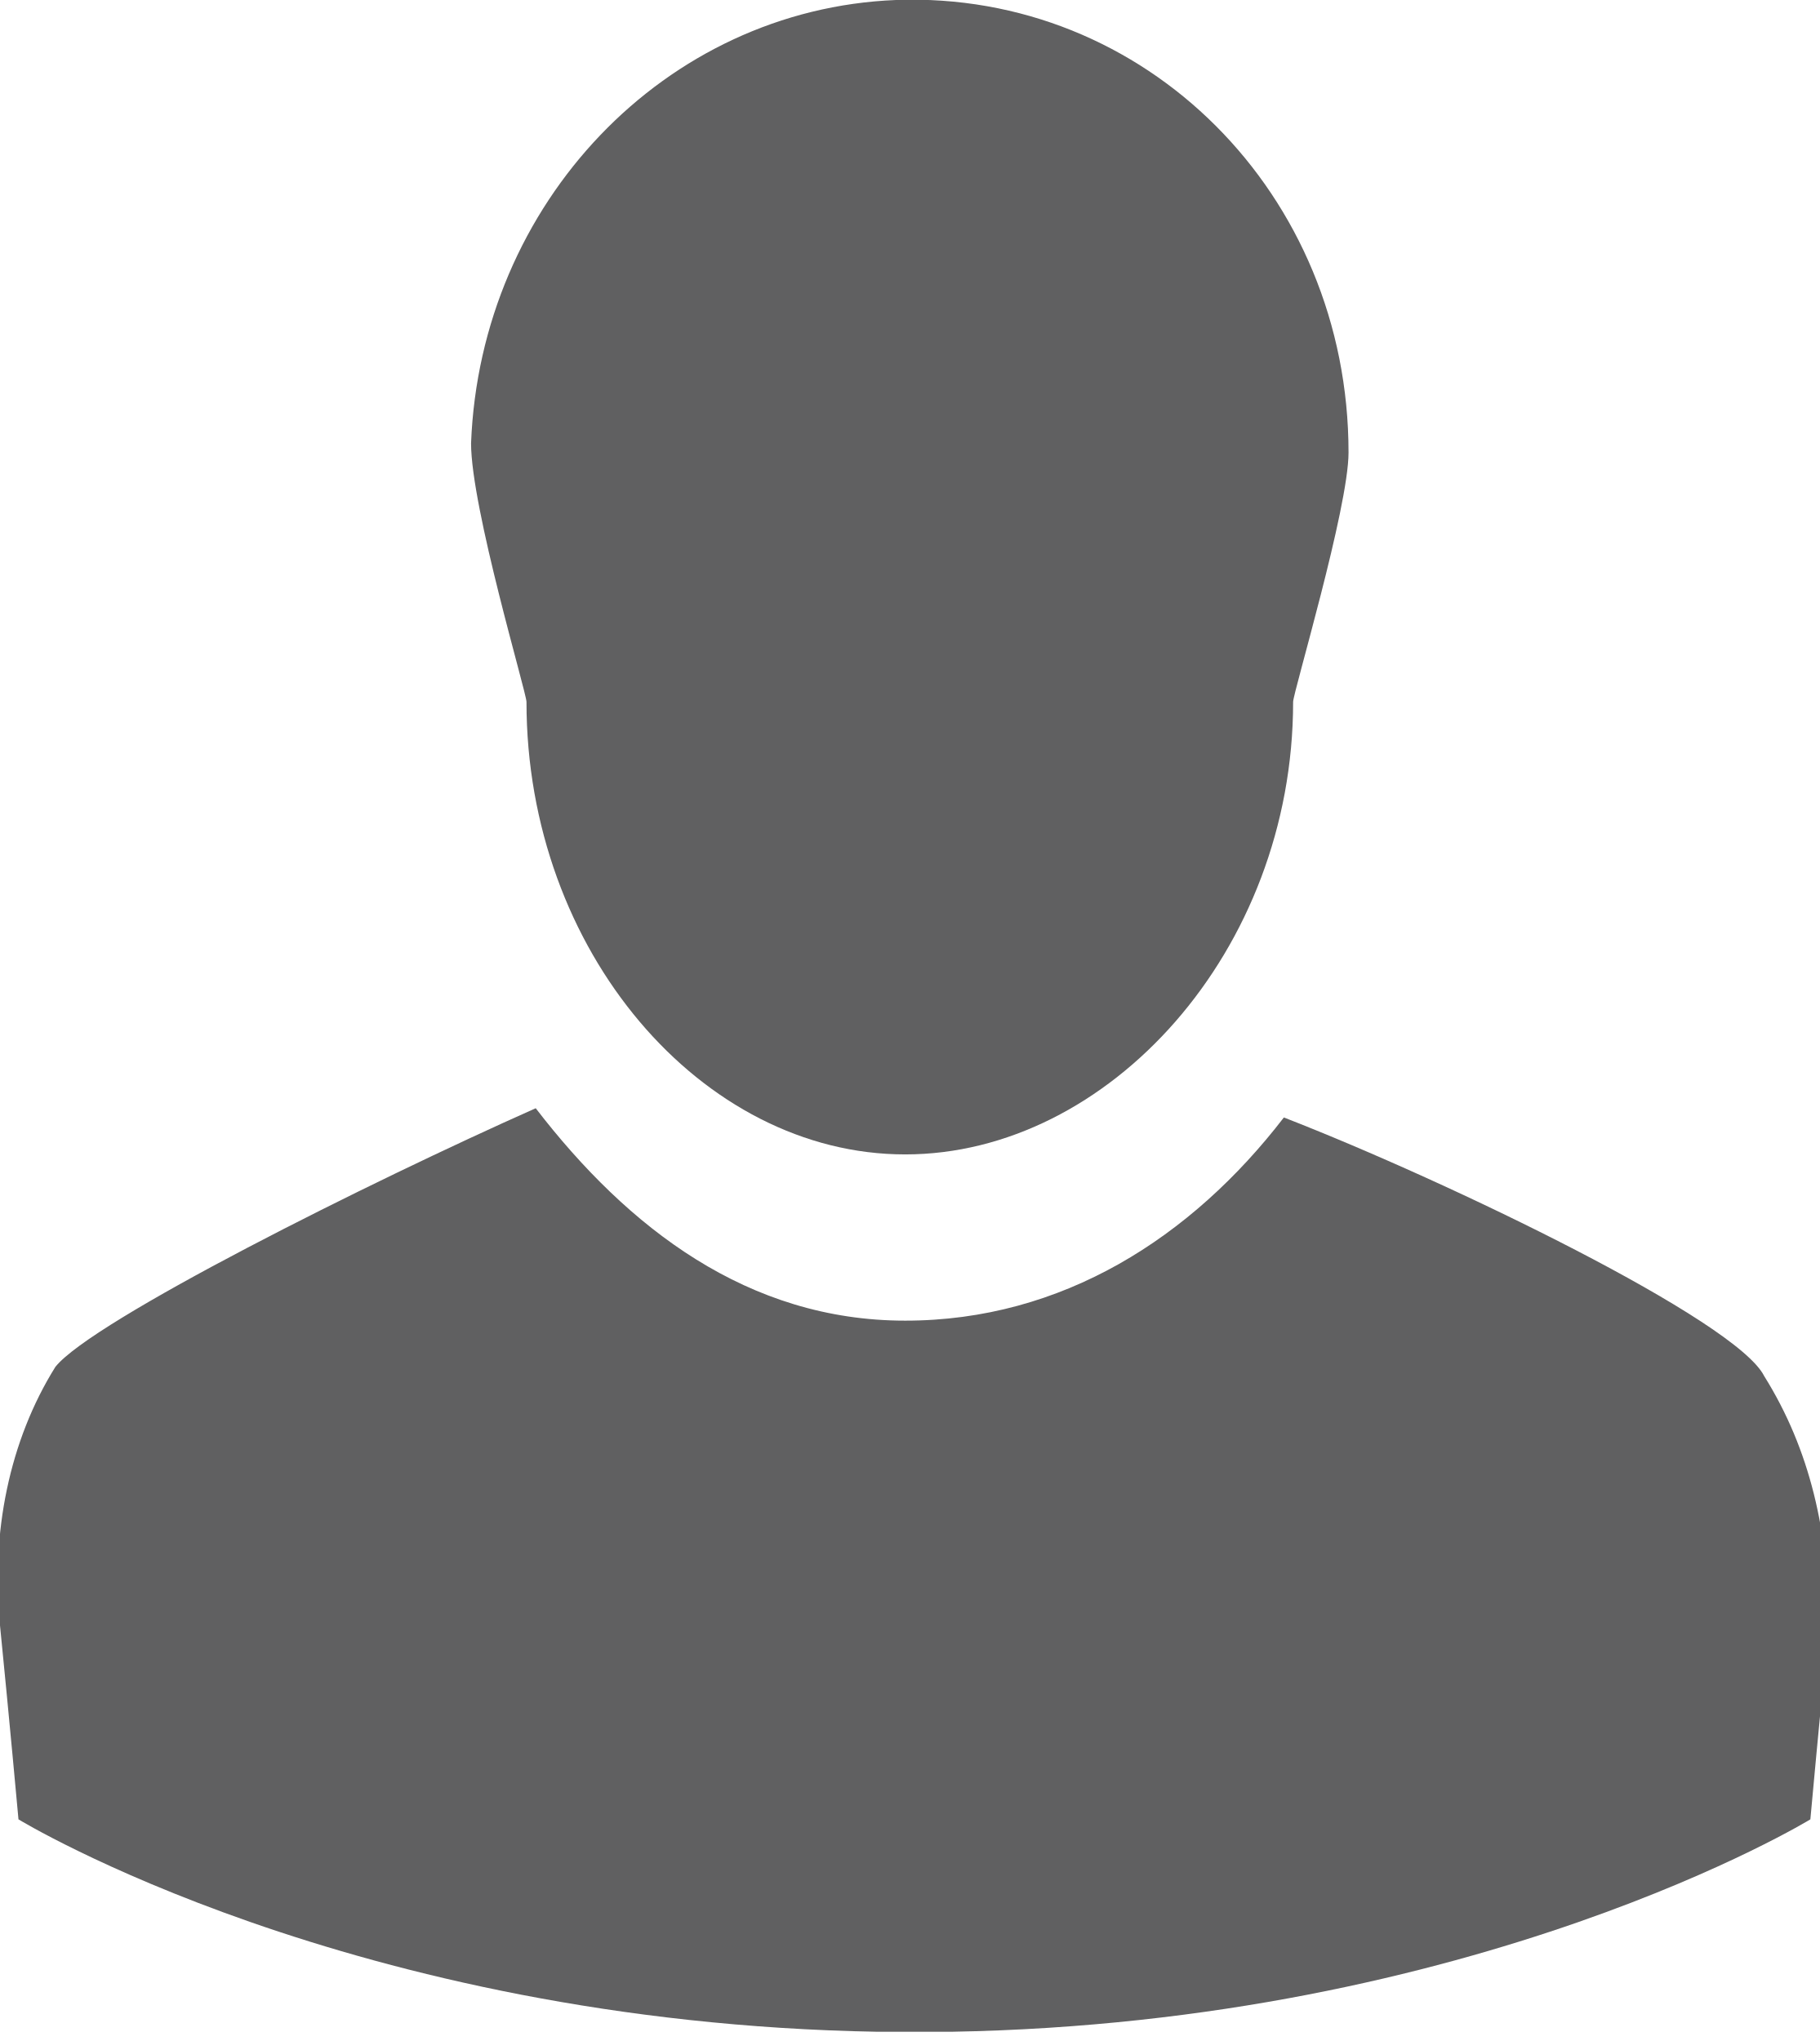
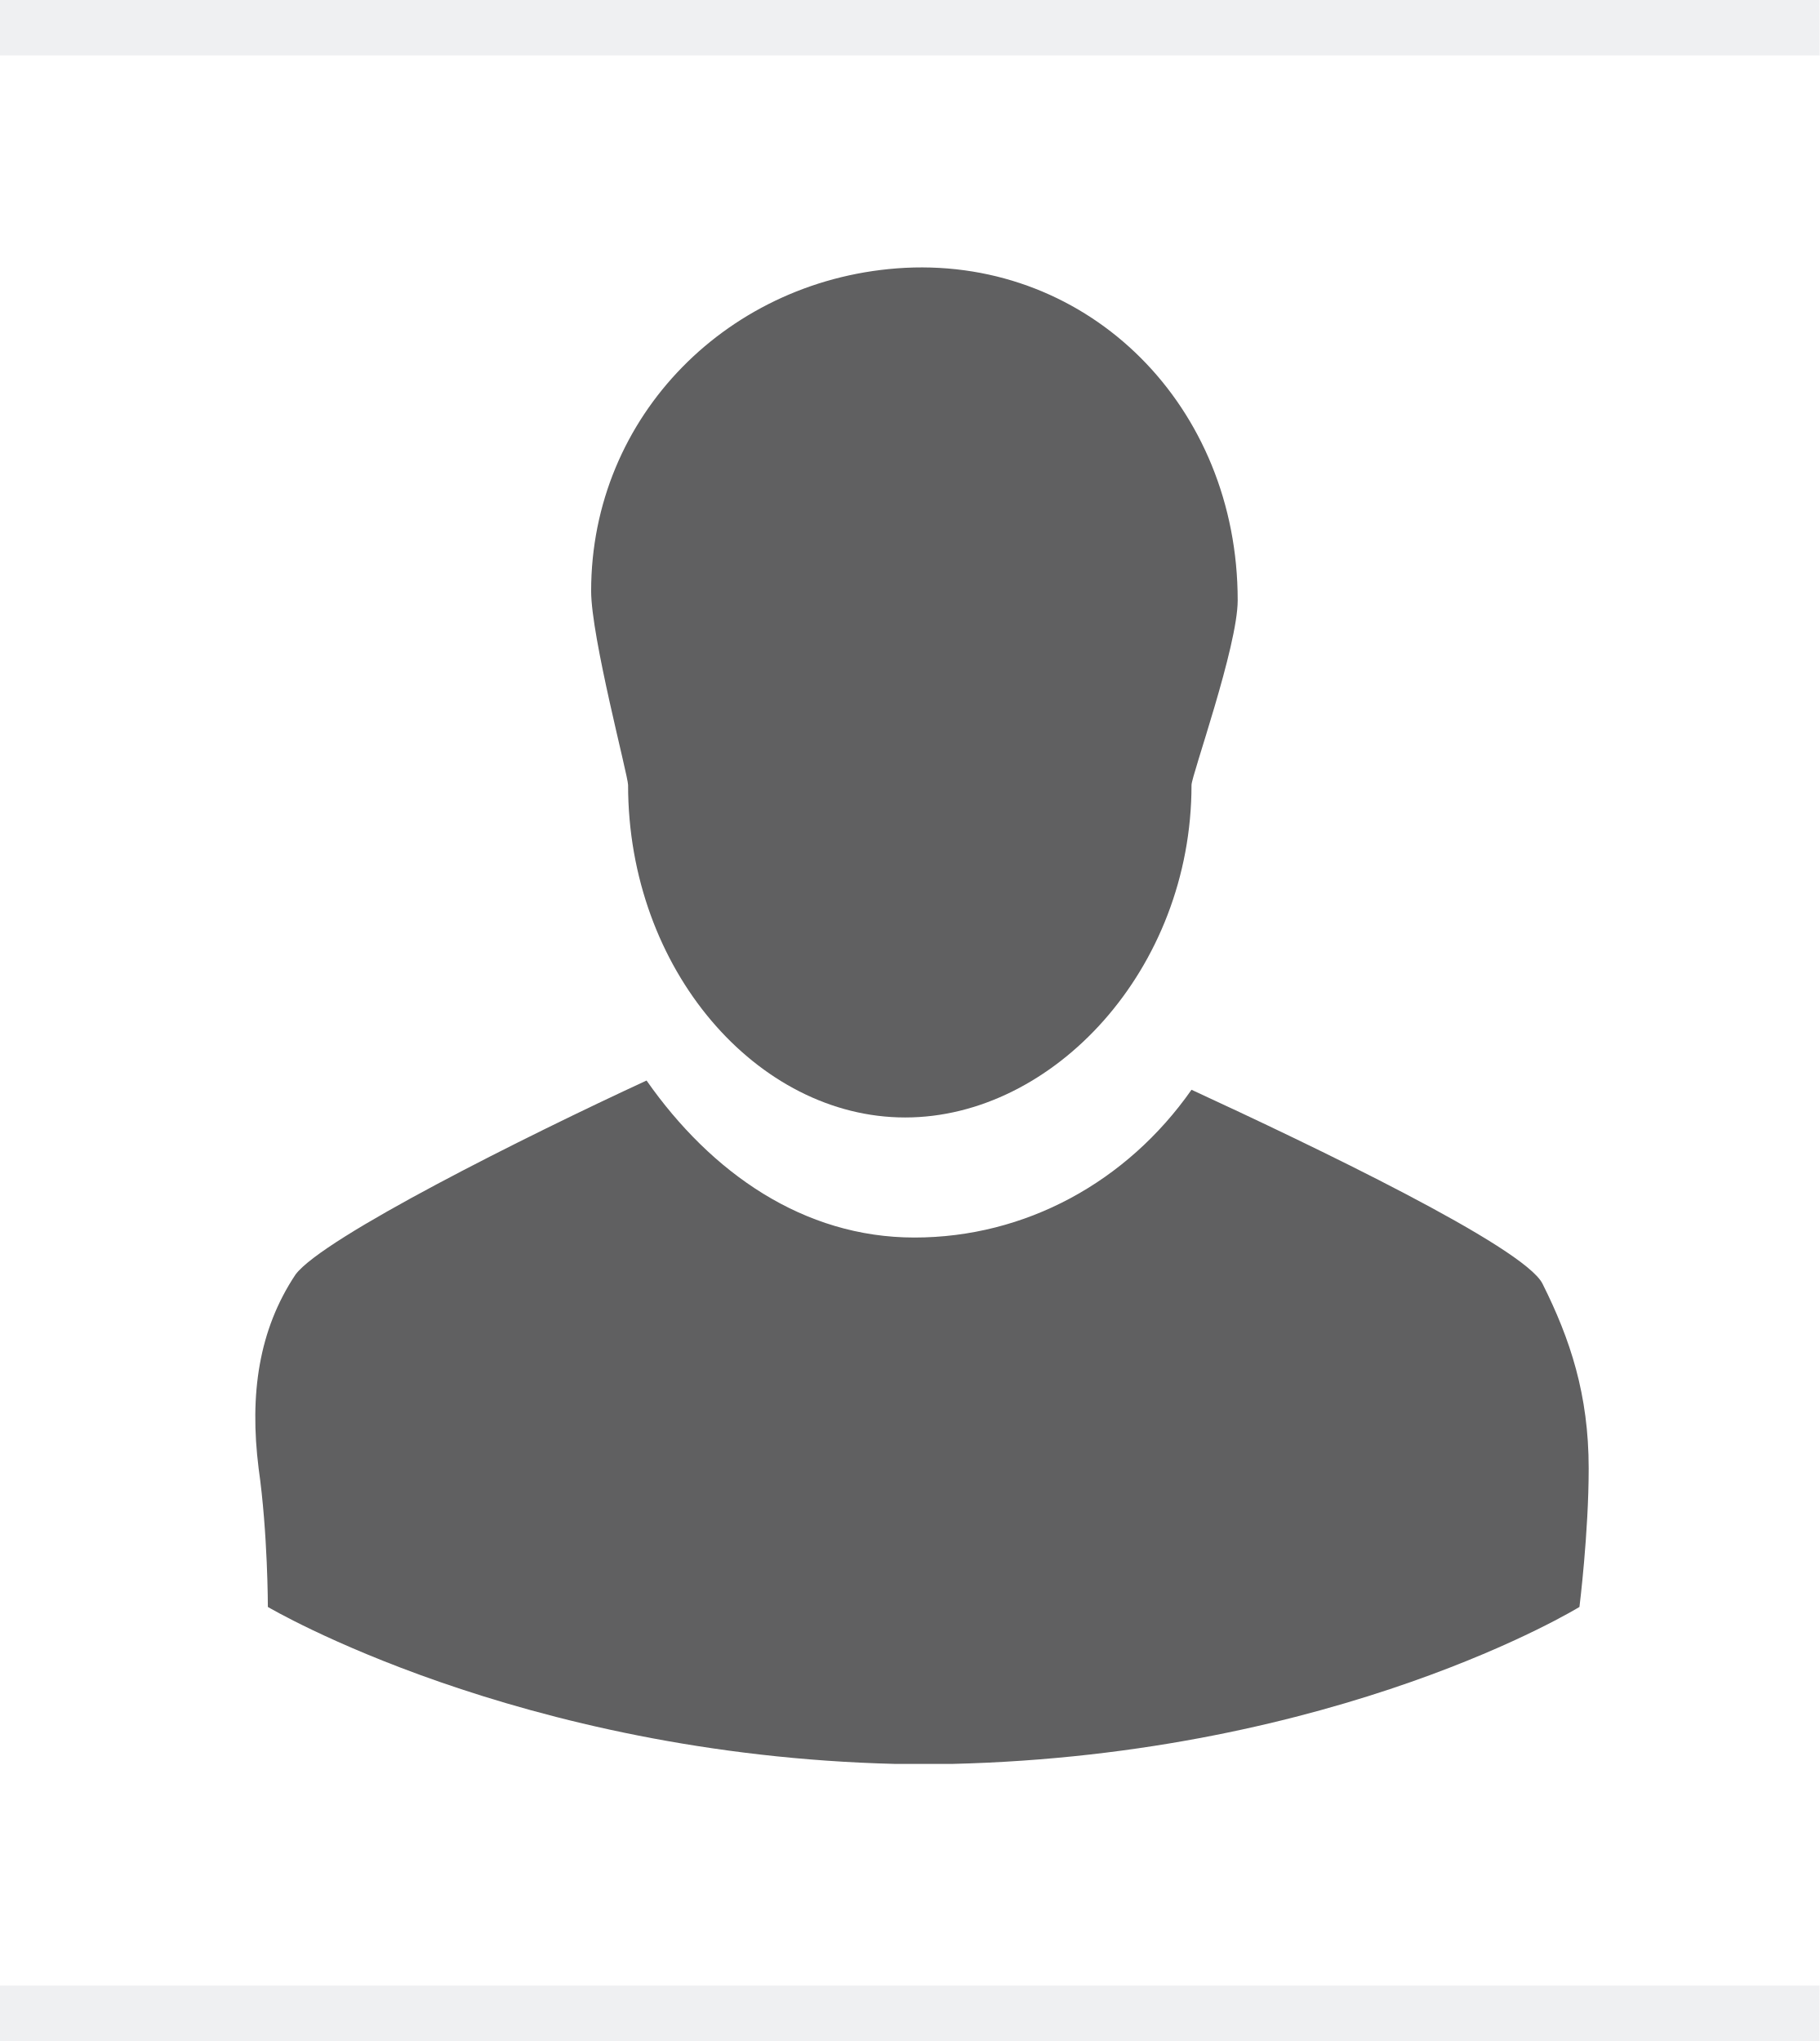
- <svg xmlns="http://www.w3.org/2000/svg" version="1.1" baseProfile="tiny" id="Слой_1" x="0px" y="0px" viewBox="0 0 19.7 22.1" xml:space="preserve">
+ <svg xmlns="http://www.w3.org/2000/svg" version="1.1" id="Слой_1" x="0px" y="0px" viewBox="0 0 19.7 22.1" style="enable-background:new 0 0 19.7 22.1;" xml:space="preserve">
+   <style type="text/css">
+ 	.st0{fill:#606061;}
+ 	.st1{fill:#EFF0F2;}
+ </style>
  <g>
-     <path fill="#606061" d="M14.6,4.9c0-2.8-2.2-5-4.9-4.9C7.2,0.1,5.2,2.2,5.1,4.8c0,0.7,0.6,2.7,0.6,2.8c0,2.7,1.9,4.9,4.1,4.9   S14,10.3,14,7.6C14,7.5,14.6,5.5,14.6,4.9z" />
-     <path fill="#606061" d="M19.1,14.9c-0.3-0.6-3.4-2.1-5.2-2.8c-1,1.3-2.4,2.2-4.1,2.2S6.8,13.3,5.8,12c-1.8,0.8-4.8,2.3-5.2,2.8   c-0.5,0.8-0.7,1.8-0.6,2.8c0.1,1,0.2,2.1,0.2,2.1s3.6,2.2,9.3,2.3c0.1,0,0.2,0,0.4,0c0.1,0,0.2,0,0.4,0c5.7-0.1,9.3-2.3,9.3-2.3   s0.1-1.1,0.2-2.1C19.8,16.6,19.6,15.7,19.1,14.9z" />
+     <path class="st0" d="M13.4,6.5c0-2.1-1.6-3.7-3.6-3.6C7.9,3,6.4,4.5,6.4,6.4c0,0.5,0.4,2,0.4,2.1c0,2,1.4,3.6,3,3.6   s3.1-1.6,3.1-3.6C12.9,8.4,13.4,7,13.4,6.5z" />
+     <path class="st0" d="M16.7,13.9c-0.2-0.4-2.5-1.5-3.8-2.1c-0.7,1-1.8,1.6-3,1.6s-2.2-0.7-2.9-1.7c-1.3,0.6-3.5,1.7-3.8,2.1   c-0.4,0.6-0.5,1.3-0.4,2.1c0.1,0.7,0.1,1.5,0.1,1.5s2.7,1.6,6.8,1.7c0.1,0,0.1,0,0.3,0c0.1,0,0.1,0,0.3,0c4.2-0.1,6.8-1.7,6.8-1.7   s0.1-0.8,0.1-1.5C17.2,15.1,17,14.5,16.7,13.9z" />
  </g>
+   <rect class="st1" width="19.7" height="0.6" />
+   <rect y="21.5" class="st1" width="19.7" height="0.6" />
</svg>
